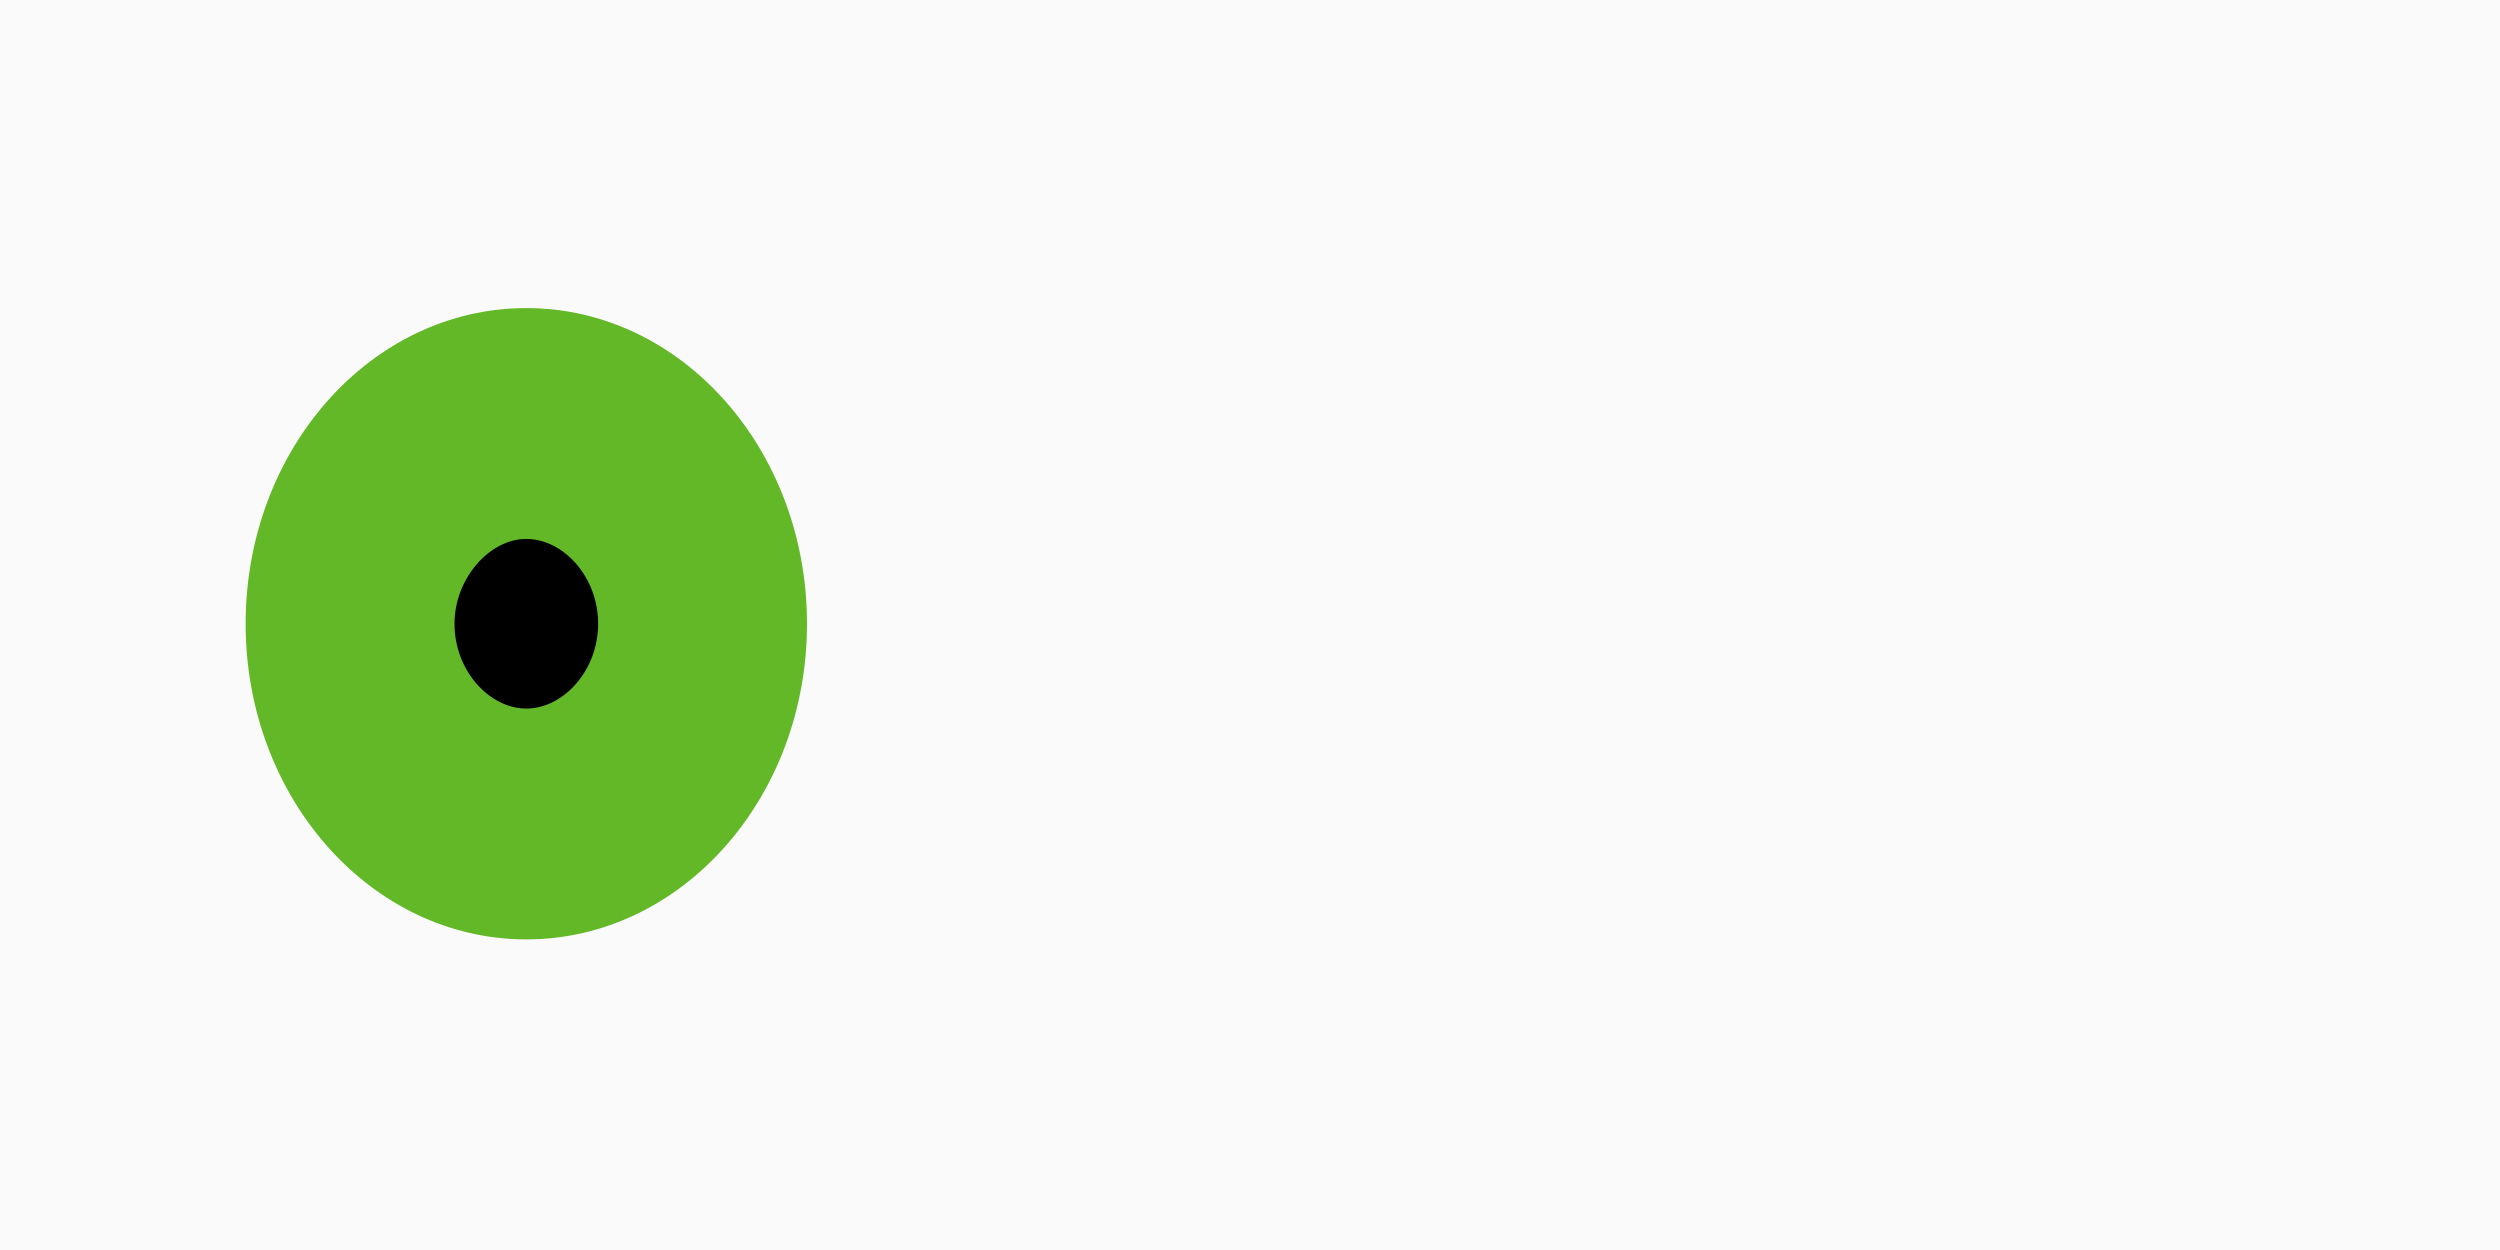
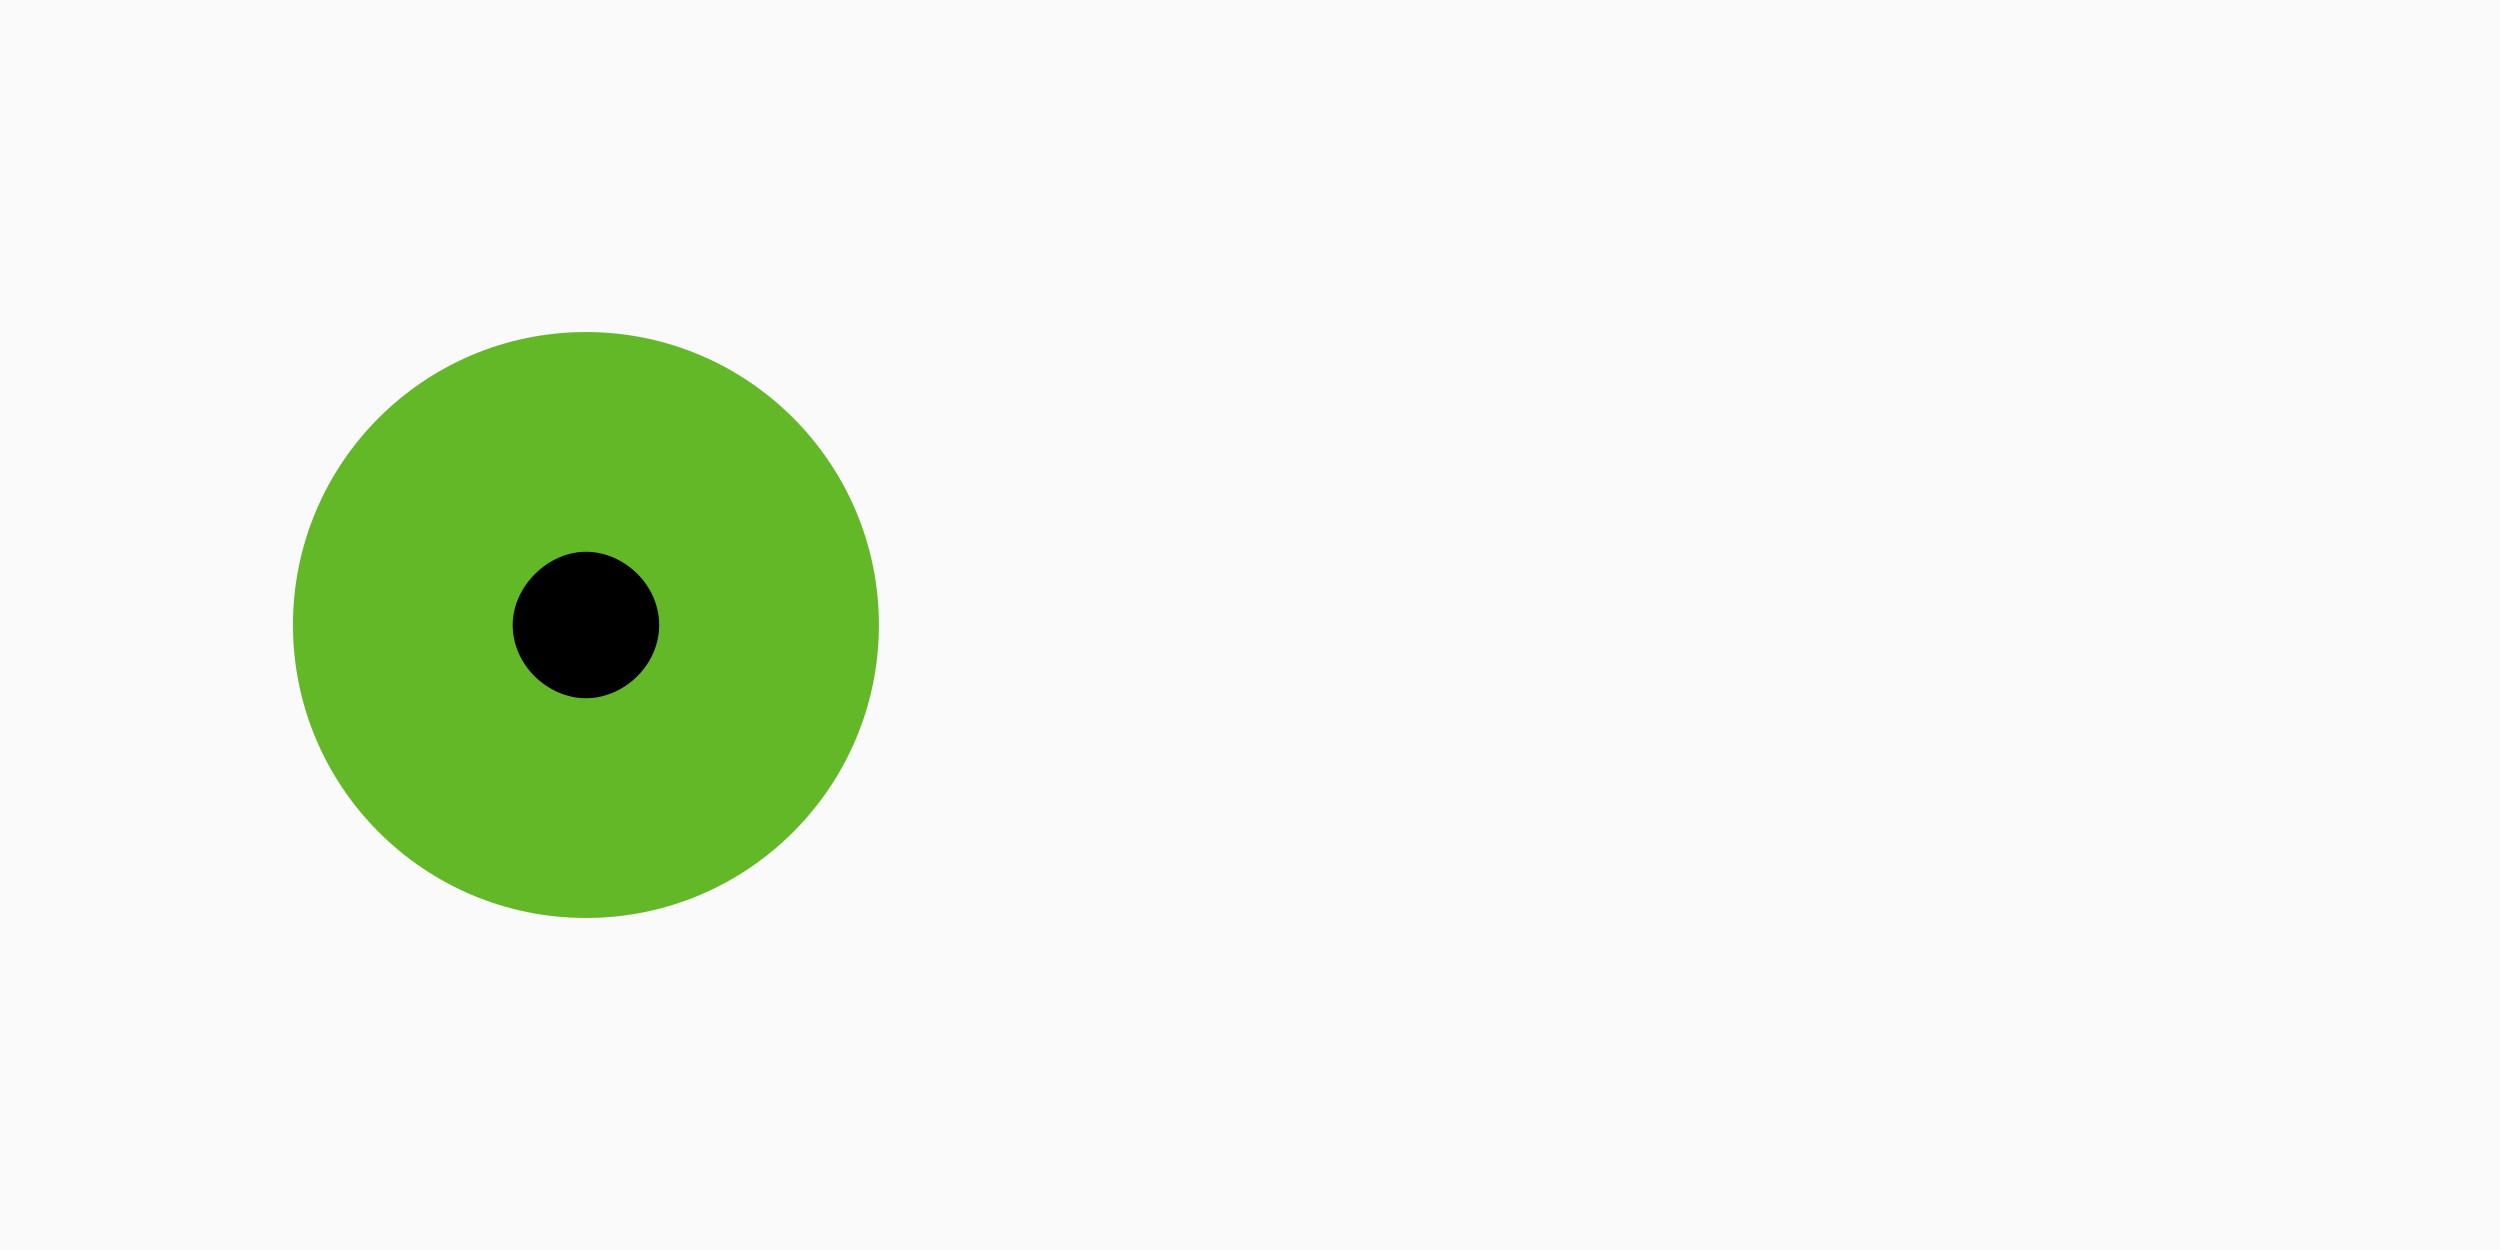
<svg xmlns="http://www.w3.org/2000/svg" version="1.1" id="svg2" width="1024" height="512" viewBox="0 0 1024 512">
  <defs id="defs6" />
  <rect y="-2.6412093e-14" x="0" height="512" width="1024" id="sclera" style="opacity:1;vector-effect:none;fill:#fafafa;fill-opacity:1;stroke:none;stroke-width:5.33px;stroke-linecap:butt;stroke-linejoin:miter;stroke-miterlimit:4;stroke-dasharray:none;stroke-dashoffset:0;stroke-opacity:1" />
-   <ellipse cy="255.483" cx="215.579" id="iris" style="opacity:1;fill:#63b828;fill-opacity:1;fill-rule:evenodd;stroke:none;stroke-width:4.967px;stroke-linecap:butt;stroke-linejoin:miter;stroke-opacity:1" rx="114.964" ry="129.293" />
-   <path style="fill:#000000;fill-opacity:1;fill-rule:evenodd;stroke:none;stroke-width:4.82px;stroke-linecap:butt;stroke-linejoin:miter;stroke-opacity:1" d="m 245,255.483 c 0,19.184 -14.247,34.736 -29.421,34.736 -15.174,0 -29.421,-15.552 -29.421,-34.736 0,-18.399 14.247,-34.736 29.421,-34.736 15.174,0 29.421,15.552 29.421,34.736 z" id="pupil" />
+   <circle cy="256" cx="240" id="iris" style="opacity:1;fill:#63b828;fill-opacity:1;fill-rule:evenodd;stroke:none;stroke-width:4.889px;stroke-linecap:butt;stroke-linejoin:miter;stroke-opacity:1" r="120" />
+   <path style="fill:#000000;fill-opacity:1;fill-rule:evenodd;stroke:none;stroke-width:4.523px;stroke-linecap:butt;stroke-linejoin:miter;stroke-opacity:1" d="m 270,256 c 0,16.569 -14.528,30 -30,30 C 224.528,286 210,272.569 210,256 210,240.11 224.528,226 240,226 255.472,226 270,239.431 270,256 Z" id="pupil" />
</svg>
